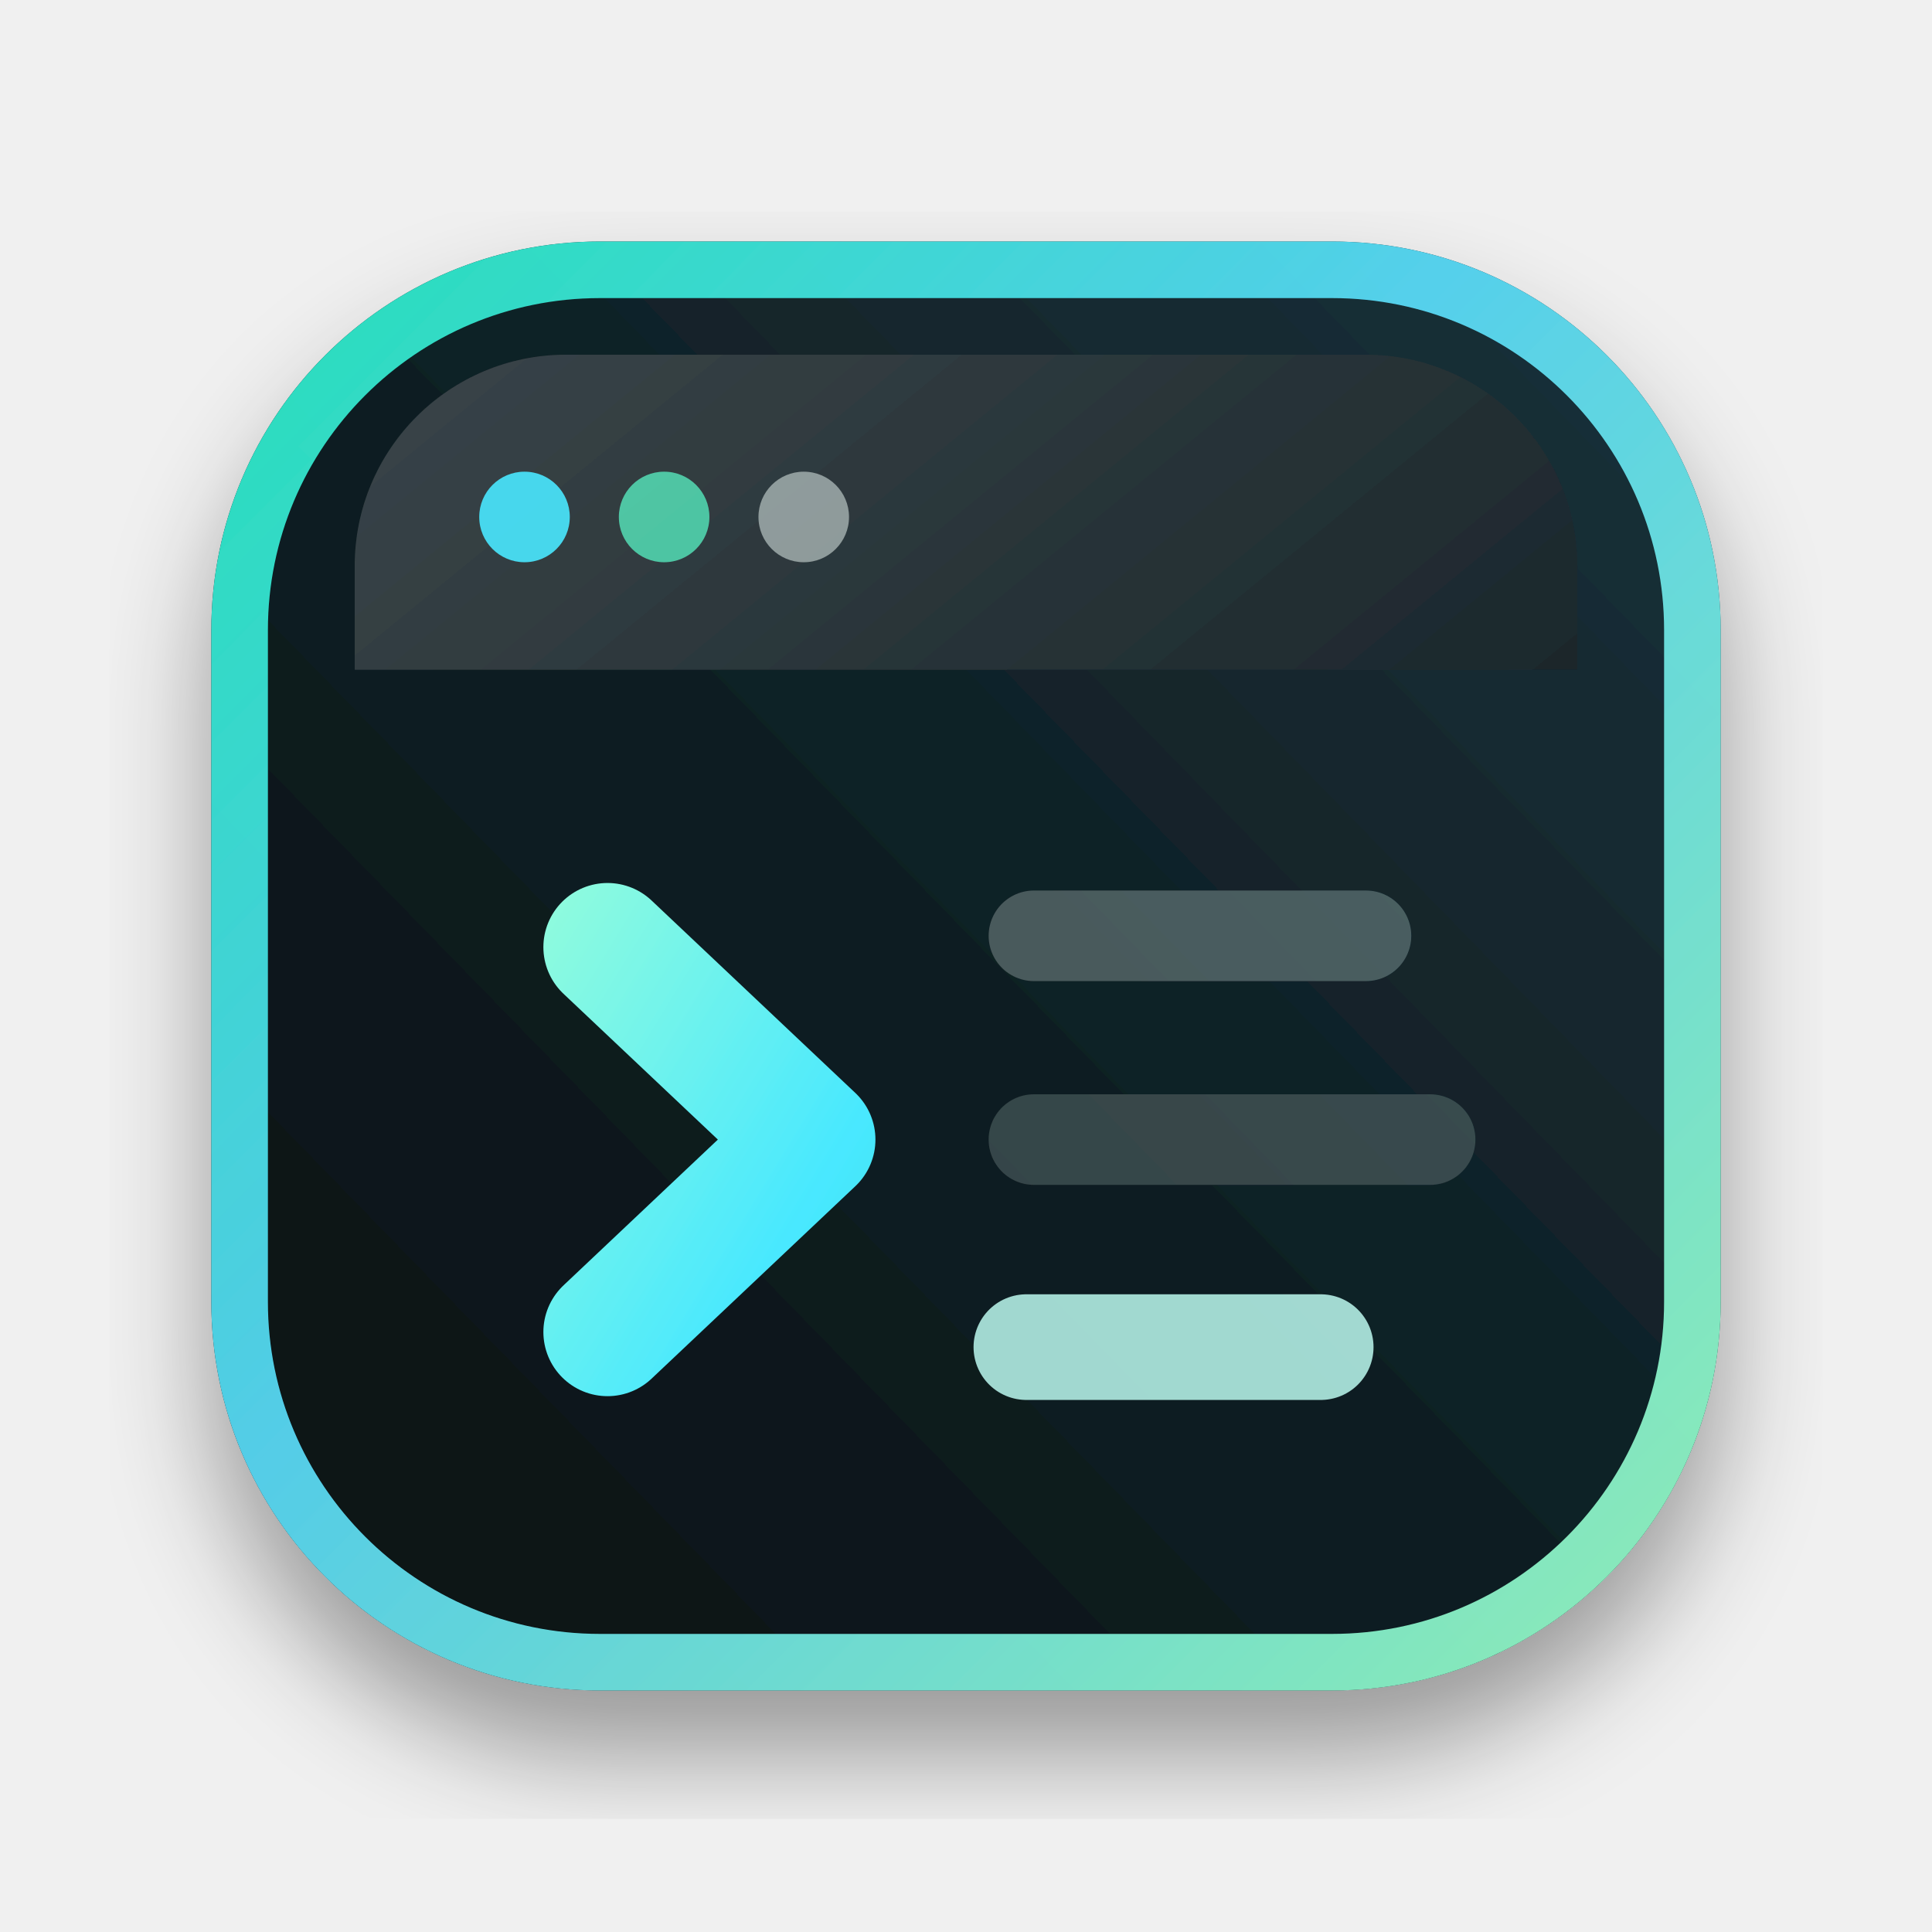
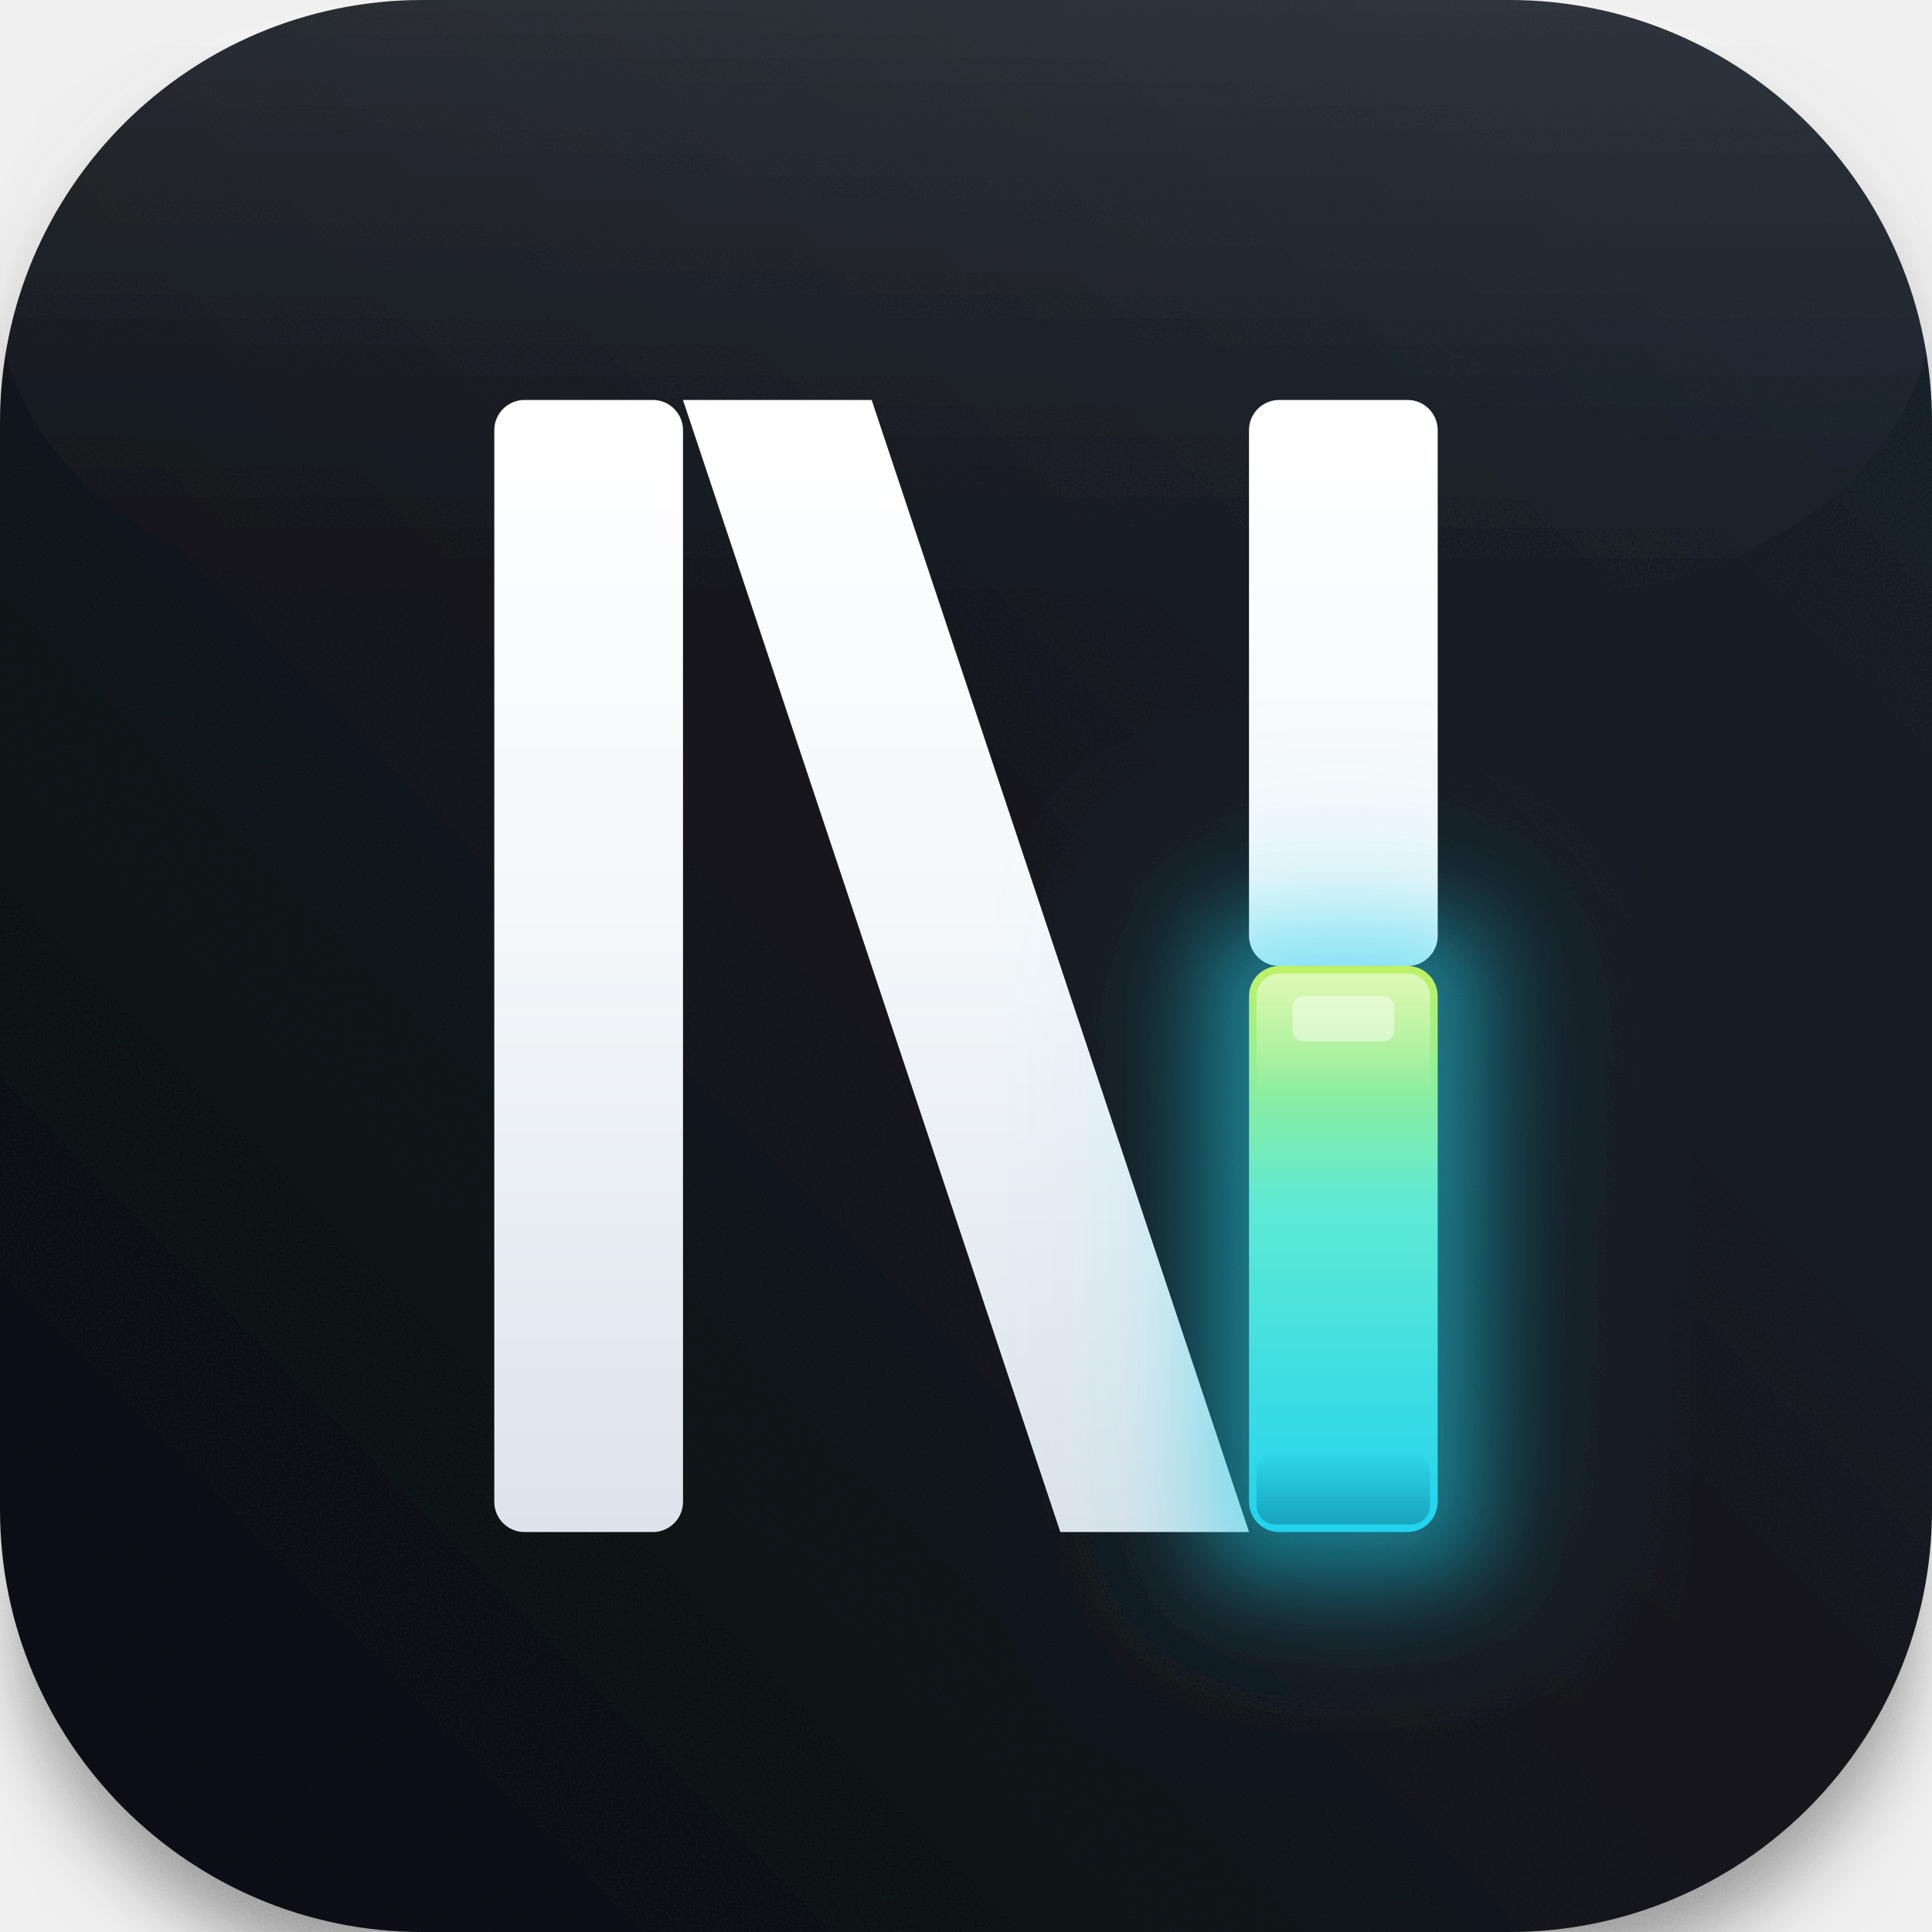
- <svg xmlns="http://www.w3.org/2000/svg" width="1024" height="1024" viewBox="0 0 1024 1024" fill="none">
+ <svg xmlns="http://www.w3.org/2000/svg" viewBox="0 0 1024 1024" width="1024" height="1024" role="img" aria-label="Nexterm">
  <defs>
-     <linearGradient id="shell" x1="142" y1="872" x2="894" y2="140" gradientUnits="userSpaceOnUse">
-       <stop stop-color="#071013" />
-       <stop offset="0.52" stop-color="#102025" />
-       <stop offset="1" stop-color="#18323B" />
+     <linearGradient id="bgGrad" x1="142" y1="872" x2="894" y2="140" gradientUnits="userSpaceOnUse">
+       <stop offset="0" stop-color="#0A0D12" />
+       <stop offset="0.55" stop-color="#11151B" />
+       <stop offset="1" stop-color="#161D26" />
    </linearGradient>
-     <linearGradient id="rim" x1="168" y1="170" x2="850" y2="850" gradientUnits="userSpaceOnUse">
-       <stop stop-color="#2EF2D0" />
-       <stop offset="0.42" stop-color="#5CE1FF" />
-       <stop offset="1" stop-color="#95FFCB" />
-     </linearGradient>
-     <linearGradient id="accent" x1="278" y1="426" x2="734" y2="704" gradientUnits="userSpaceOnUse">
-       <stop stop-color="#9DFFD7" />
-       <stop offset="0.45" stop-color="#48E8FF" />
-       <stop offset="1" stop-color="#20D7A2" />
-     </linearGradient>
-     <linearGradient id="glass" x1="246" y1="126" x2="712" y2="696" gradientUnits="userSpaceOnUse">
-       <stop stop-color="#FFFFFF" stop-opacity="0.18" />
+     <linearGradient id="topArc" x1="512" y1="0" x2="512" y2="320" gradientUnits="userSpaceOnUse">
+       <stop offset="0" stop-color="#FFFFFF" stop-opacity="0.09" />
+       <stop offset="0.55" stop-color="#FFFFFF" stop-opacity="0.035" />
      <stop offset="1" stop-color="#FFFFFF" stop-opacity="0" />
    </linearGradient>
-     <filter id="softShadow" x="58" y="78" width="908" height="886" filterUnits="userSpaceOnUse" color-interpolation-filters="sRGB">
-       <feDropShadow dx="0" dy="34" stdDeviation="28" flood-color="#02090A" flood-opacity="0.36" />
+     <filter id="grain" x="0" y="0" width="100%" height="100%" filterUnits="objectBoundingBox" primitiveUnits="userSpaceOnUse">
+       <feTurbulence type="fractalNoise" baseFrequency="0.85" numOctaves="2" seed="7" stitchTiles="stitch" />
+       <feColorMatrix values="0 0 0 0 1   0 0 0 0 1   0 0 0 0 1   0 0 0 0.045 0" />
    </filter>
+     <linearGradient id="inkGrad" x1="512" y1="212" x2="512" y2="812" gradientUnits="userSpaceOnUse">
+       <stop offset="0" stop-color="#FFFFFF" />
+       <stop offset="0.45" stop-color="#F4F8FB" />
+       <stop offset="1" stop-color="#DDE3EA" />
+     </linearGradient>
+     <linearGradient id="cursorGrad" x1="712" y1="512" x2="712" y2="812" gradientUnits="userSpaceOnUse">
+       <stop offset="0" stop-color="#BEF264" />
+       <stop offset="0.42" stop-color="#5EEAD4" />
+       <stop offset="1" stop-color="#22D3EE" />
+     </linearGradient>
+     <linearGradient id="cursorHighlight" x1="712" y1="512" x2="712" y2="580" gradientUnits="userSpaceOnUse">
+       <stop offset="0" stop-color="#FFFFFF" stop-opacity="0.55" />
+       <stop offset="1" stop-color="#FFFFFF" stop-opacity="0" />
+     </linearGradient>
+     <linearGradient id="cursorShadow" x1="712" y1="770" x2="712" y2="812" gradientUnits="userSpaceOnUse">
+       <stop offset="0" stop-color="#0E7490" stop-opacity="0" />
+       <stop offset="1" stop-color="#0E7490" stop-opacity="0.55" />
+     </linearGradient>
+     <filter id="cursorGlowWide" x="-50%" y="-50%" width="200%" height="200%" color-interpolation-filters="sRGB">
+       <feGaussianBlur stdDeviation="48" />
+     </filter>
+     <filter id="cursorGlow" x="-30%" y="-30%" width="160%" height="160%" color-interpolation-filters="sRGB">
+       <feGaussianBlur stdDeviation="22" />
+     </filter>
+     <filter id="dropShadow" x="-10%" y="-10%" width="120%" height="120%" color-interpolation-filters="sRGB">
+       <feDropShadow dx="0" dy="24" stdDeviation="20" flood-color="#000000" flood-opacity="0.45" />
+     </filter>
+     <clipPath id="nClip">
+       <rect x="262" y="212" width="100" height="600" rx="16" />
+       <path d="M 362 212 L 462 212 L 662 812 L 562 812 Z" />
+       <rect x="662" y="212" width="100" height="300" rx="16" />
+     </clipPath>
  </defs>
-   <g filter="url(#softShadow)">
-     <rect x="112" y="128" width="800" height="768" rx="206" fill="url(#shell)" />
-     <rect x="127" y="143" width="770" height="738" rx="191" stroke="url(#rim)" stroke-opacity="0.9" stroke-width="30" />
-     <path d="M188 300C188 238.144 238.144 188 300 188H724C785.856 188 836 238.144 836 300V355H188V300Z" fill="#101D22" />
-     <path d="M188 300C188 238.144 238.144 188 300 188H724C785.856 188 836 238.144 836 300V355H188V300Z" fill="url(#glass)" />
-     <circle cx="278" cy="274" r="24" fill="#48E8FF" fill-opacity="0.9" />
-     <circle cx="352" cy="274" r="24" fill="#58F0C2" fill-opacity="0.76" />
-     <circle cx="426" cy="274" r="24" fill="#E8F7F2" fill-opacity="0.52" />
-     <path d="M322 502L430 604L322 706" stroke="url(#accent)" stroke-width="68" stroke-linecap="round" stroke-linejoin="round" />
-     <path d="M544 714H700" stroke="#BDFCF1" stroke-opacity="0.84" stroke-width="56" stroke-linecap="round" />
-     <path d="M548 496L724 496" stroke="#EAFDF9" stroke-opacity="0.26" stroke-width="48" stroke-linecap="round" />
-     <path d="M548 604L758 604" stroke="#EAFDF9" stroke-opacity="0.18" stroke-width="48" stroke-linecap="round" />
+   <g filter="url(#dropShadow)">
+     <rect x="0" y="0" width="1024" height="1024" rx="224" fill="url(#bgGrad)" />
+     <rect x="0" y="0" width="1024" height="1024" rx="224" filter="url(#grain)" opacity="0.55" />
+     <rect x="0" y="0" width="1024" height="320" rx="224" fill="url(#topArc)" />
+     <g fill="url(#inkGrad)">
+       <rect x="262" y="212" width="100" height="600" rx="16" />
+       <path d="M 362 212 L 462 212 L 662 812 L 562 812 Z" />
+       <rect x="662" y="212" width="100" height="300" rx="16" />
+     </g>
+     <g fill="none" stroke="#FFFFFF" stroke-opacity="0.12" stroke-width="1.5" clip-path="url(#nClip)">
+       <rect x="262" y="212" width="100" height="600" rx="16" />
+       <path d="M 362 212 L 462 212 L 662 812 L 562 812 Z" />
+       <rect x="662" y="212" width="100" height="300" rx="16" />
+     </g>
+     <g>
+       <rect x="620" y="470" width="184" height="384" rx="22" fill="#22D3EE" opacity="0.20" filter="url(#cursorGlowWide)" />
+       <rect x="640" y="490" width="144" height="344" rx="20" fill="#22D3EE" opacity="0.45" filter="url(#cursorGlow)" />
+       <rect x="662" y="512" width="100" height="300" rx="16" fill="url(#cursorGrad)" />
+       <rect x="666" y="516" width="92" height="68" rx="12" fill="url(#cursorHighlight)" />
+       <rect x="666" y="770" width="92" height="38" rx="10" fill="url(#cursorShadow)" />
+       <rect x="685" y="528" width="54" height="24" rx="6" fill="#FFFFFF" opacity="0.45" />
+     </g>
  </g>
</svg>
